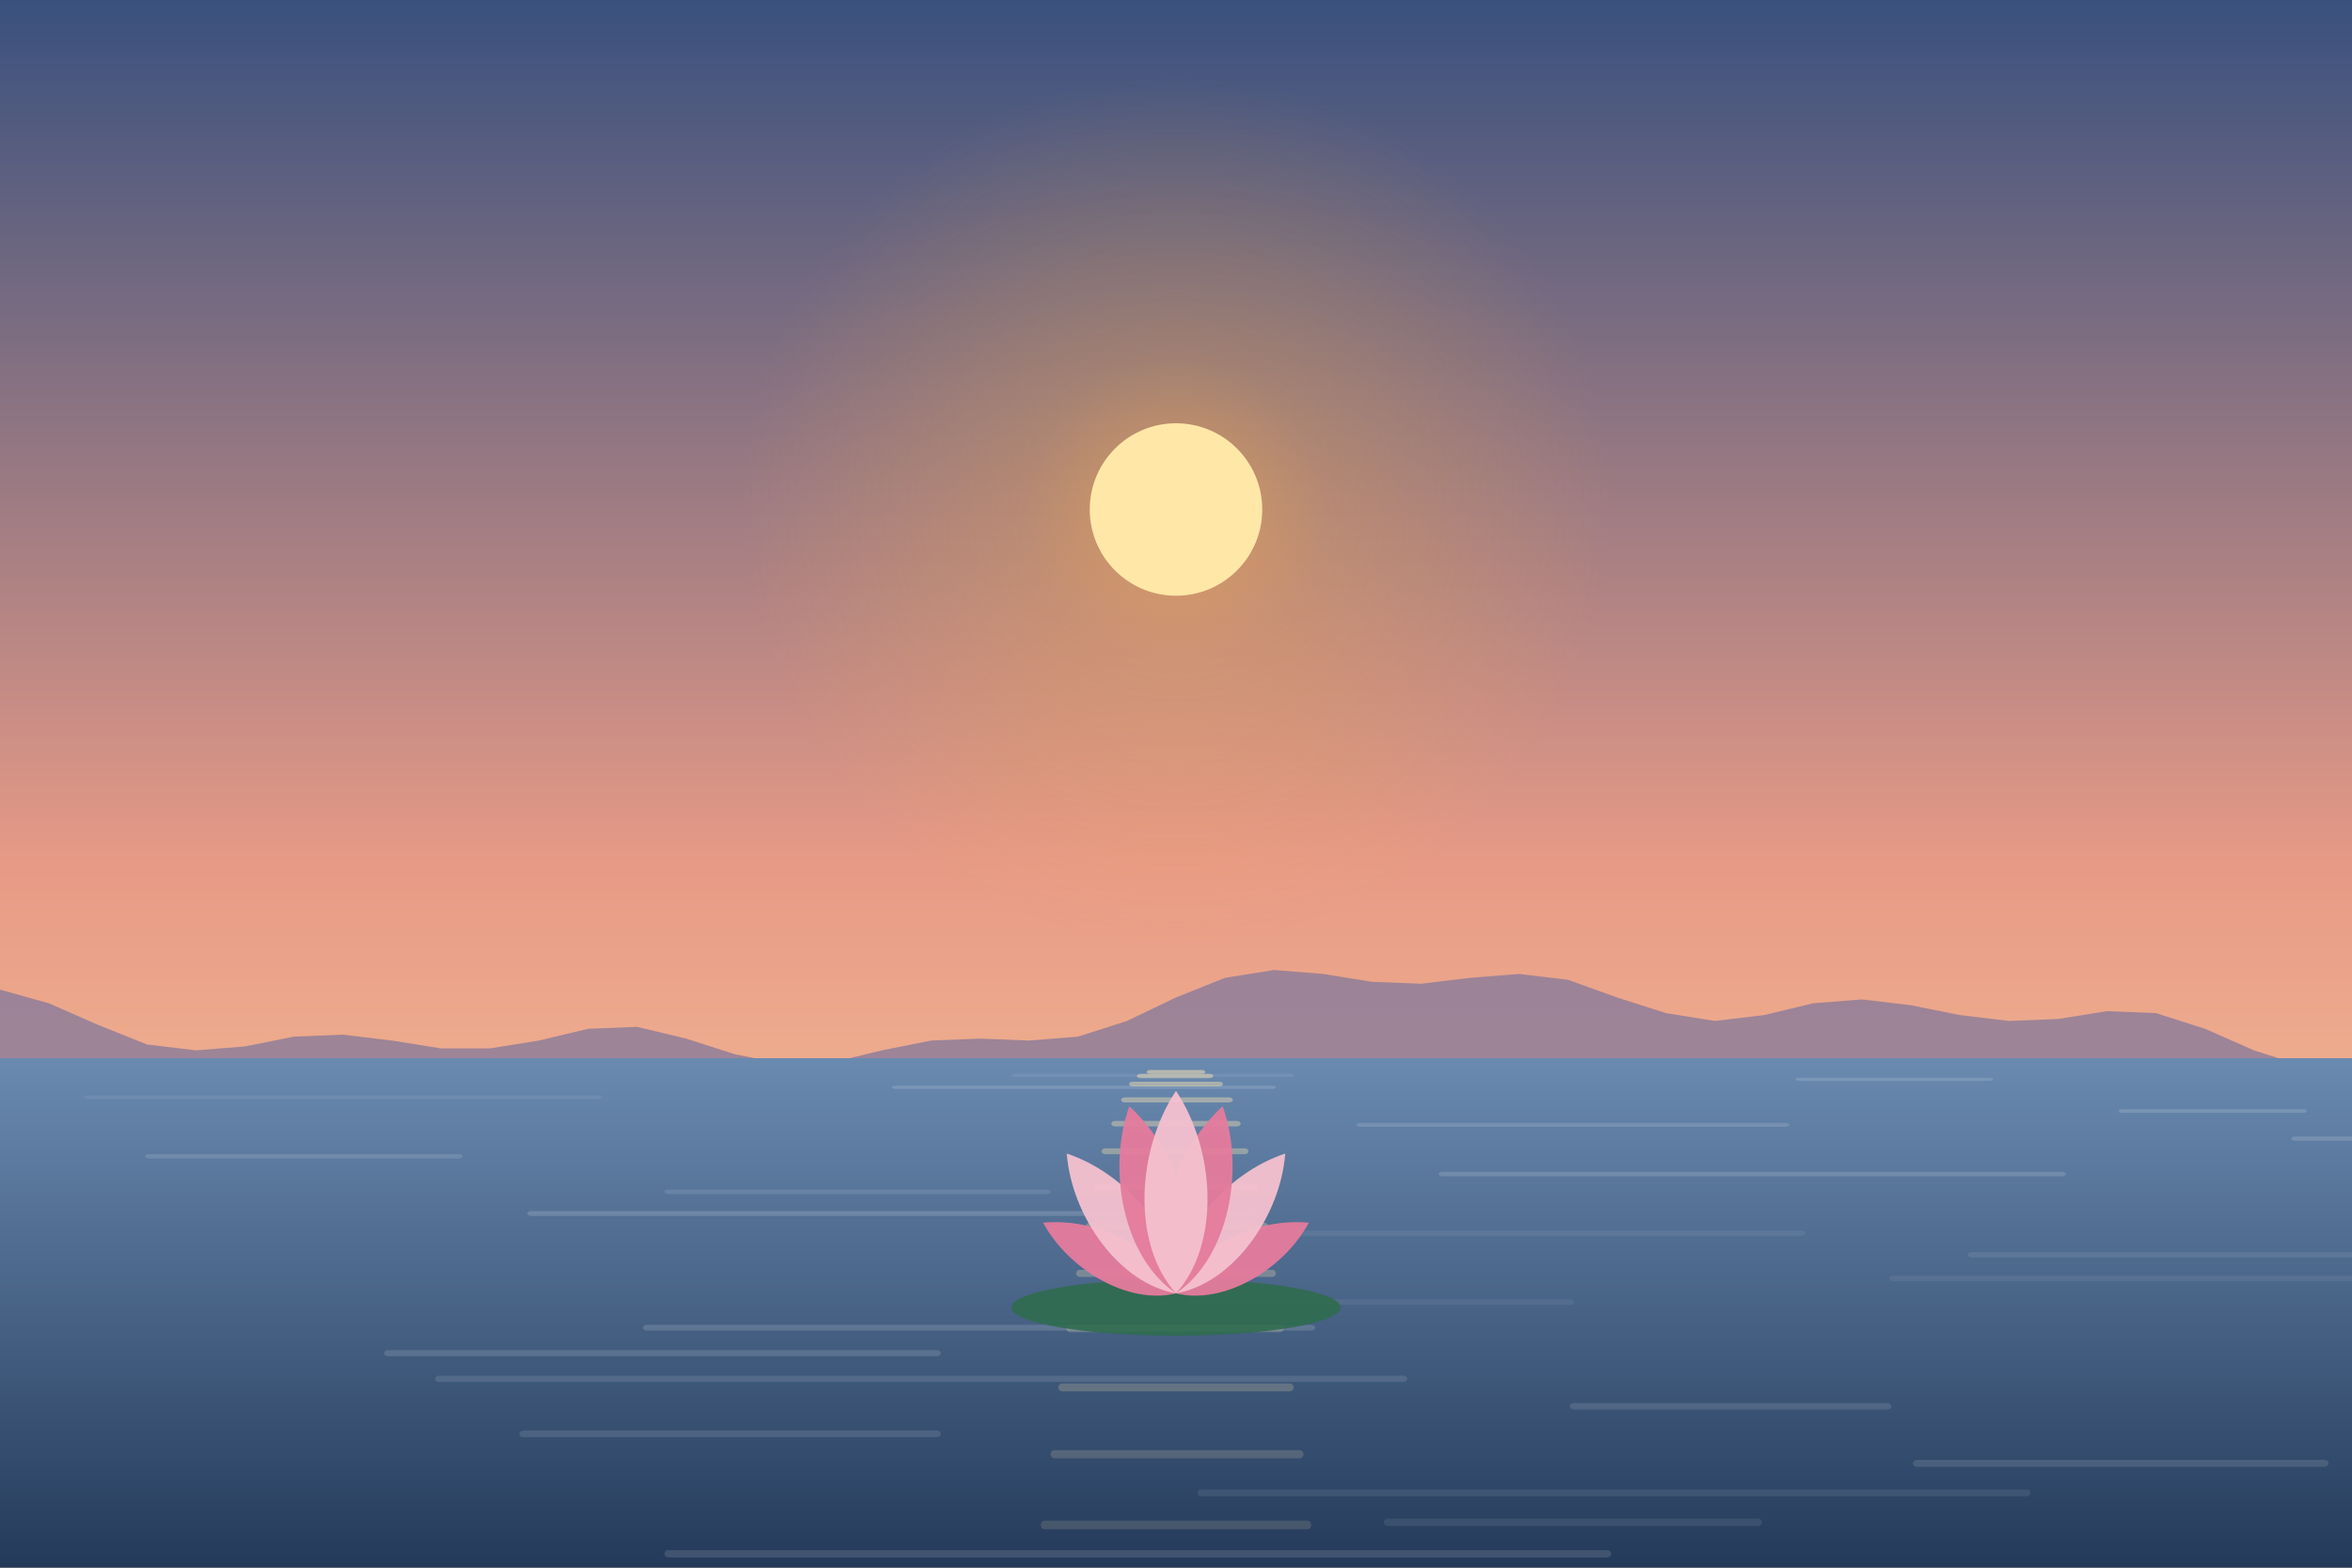
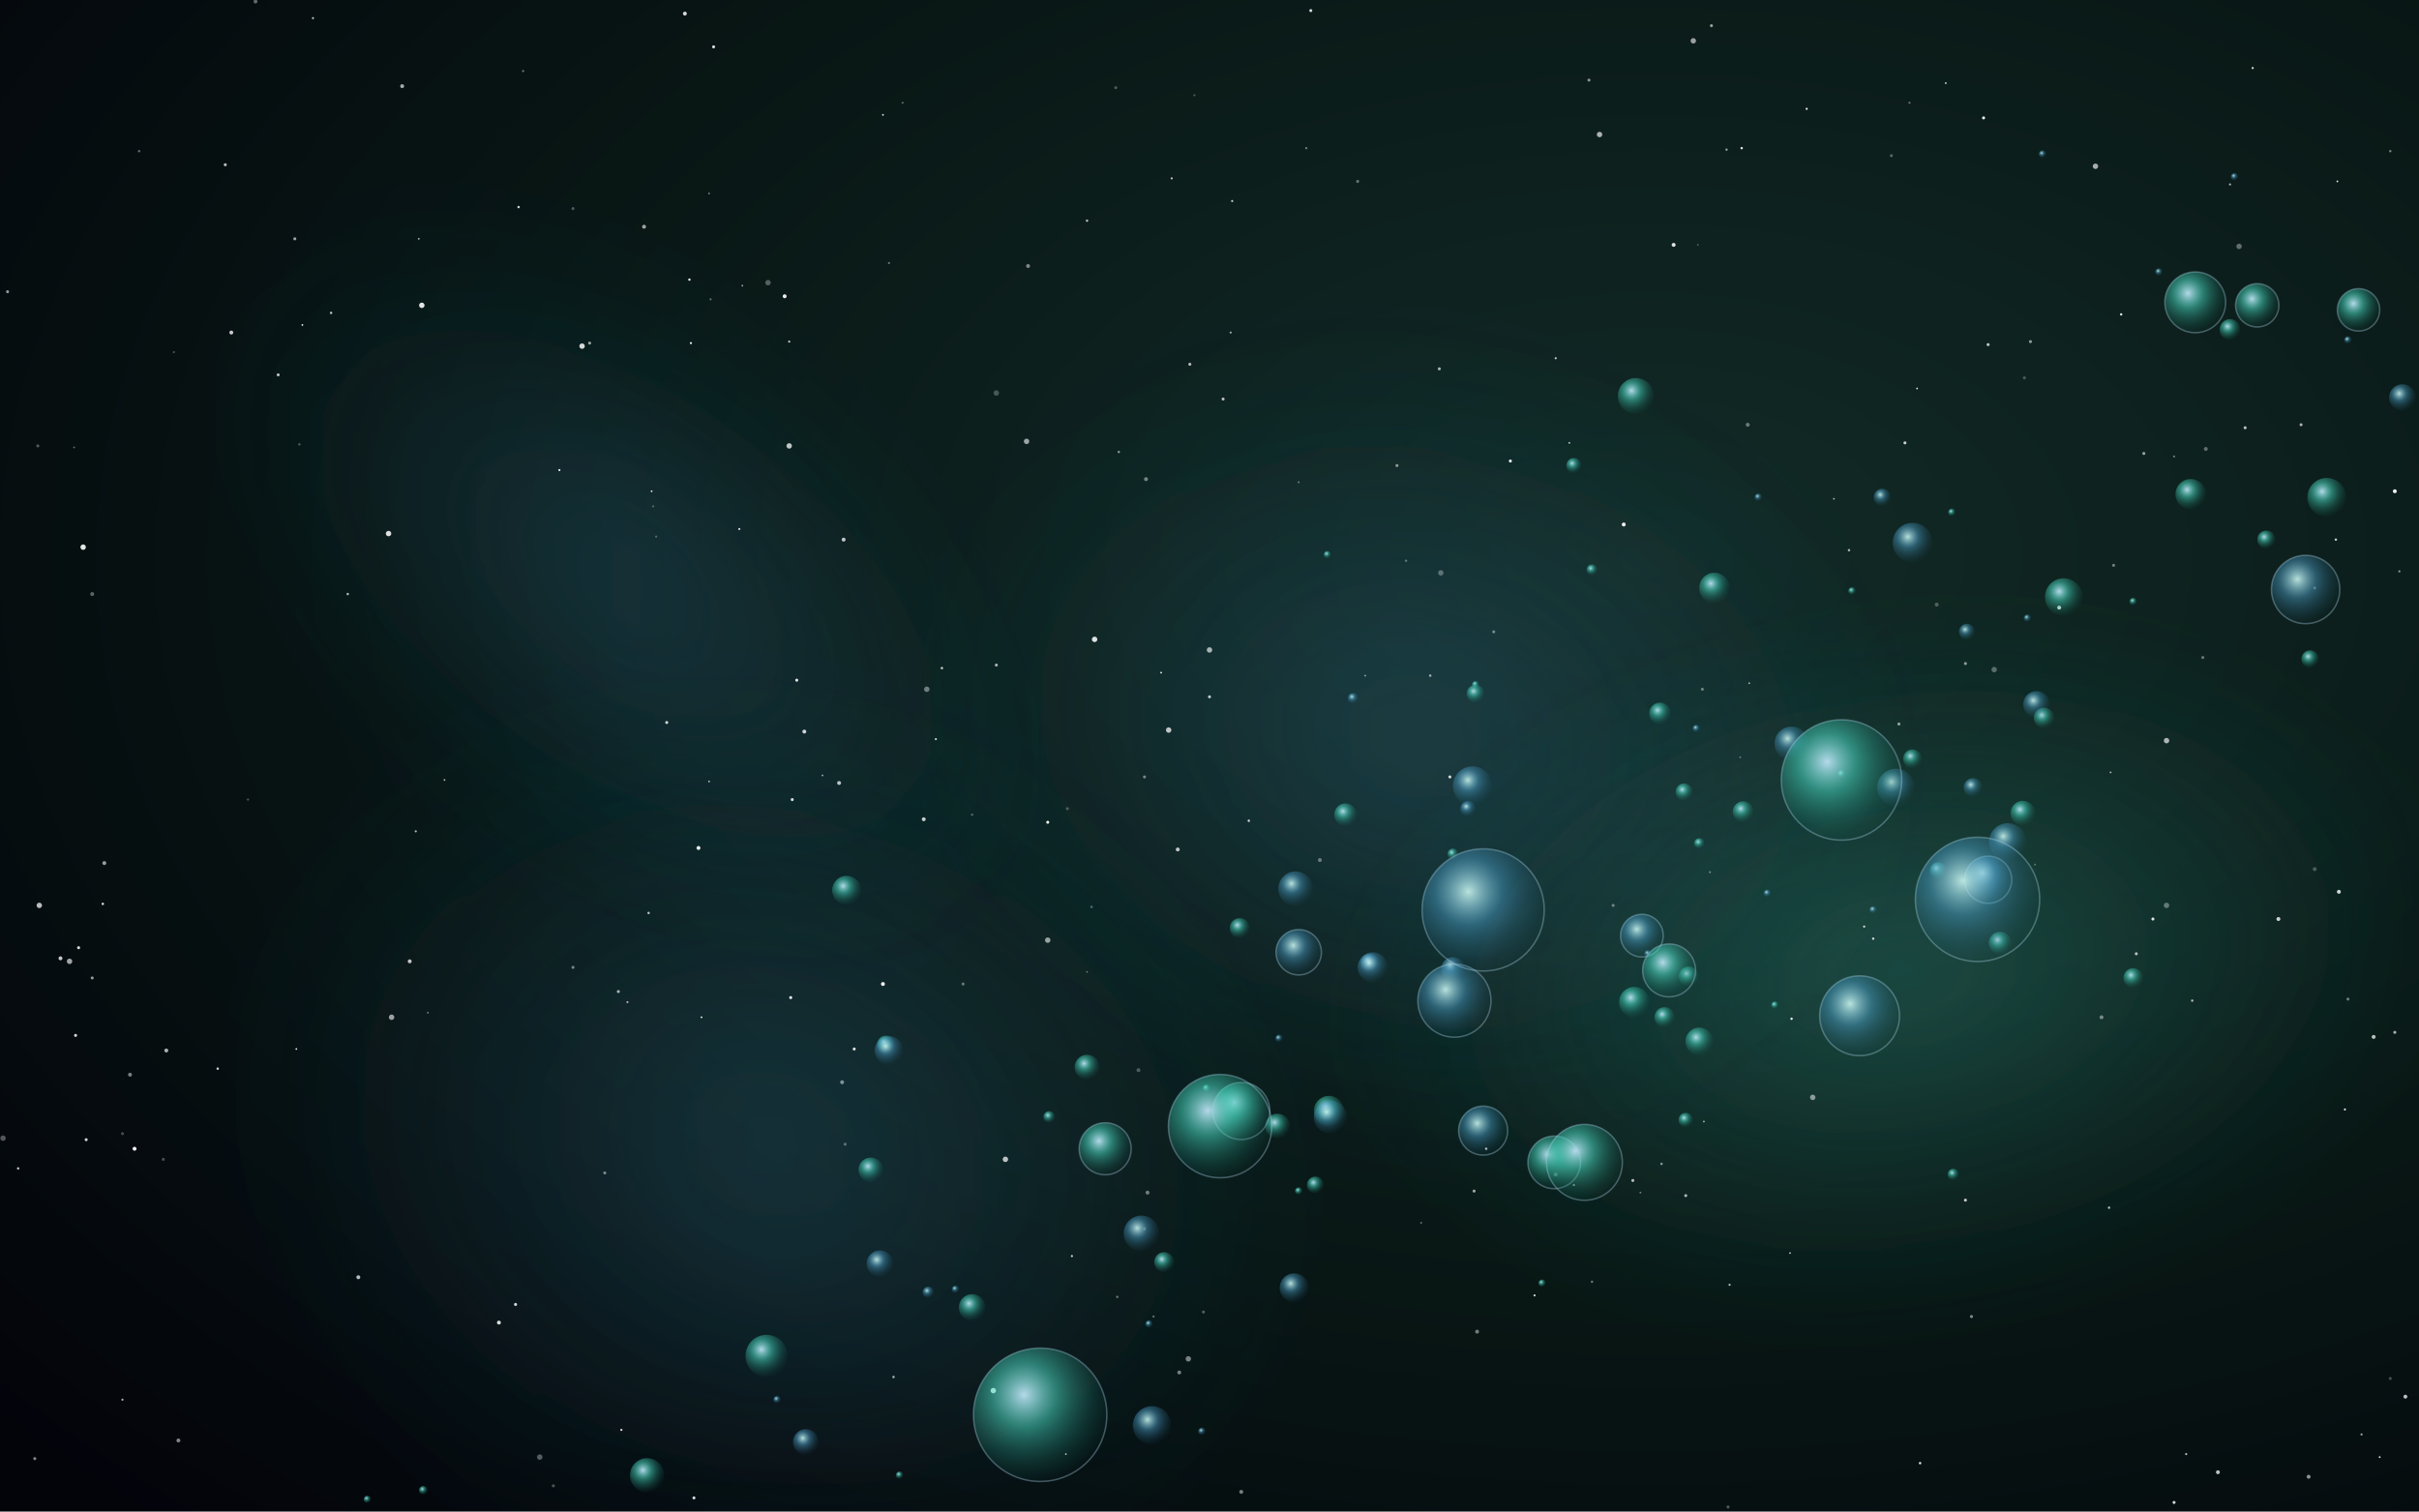
- <svg xmlns="http://www.w3.org/2000/svg" viewBox="0 0 1200 800" preserveAspectRatio="xMidYMid slice">
+ <svg xmlns="http://www.w3.org/2000/svg" viewBox="0 0 1600 1000" preserveAspectRatio="xMidYMid slice">
  <defs>
-     <linearGradient id="g1" x1="0" y1="0" x2="0" y2="1">
-       <stop offset="0" stop-color="#38507E" stop-opacity="1" />
-       <stop offset="0.55" stop-color="#E79A86" stop-opacity="1" />
-       <stop offset="1" stop-color="#FFD9A0" stop-opacity="1" />
-     </linearGradient>
-     <radialGradient id="g2" cx="0.5" cy="0.5" r="0.5">
-       <stop offset="0" stop-color="#FFB347" stop-opacity="0.55" />
-       <stop offset="0.35" stop-color="#FFB347" stop-opacity="0.248" />
-       <stop offset="1" stop-color="#FFB347" stop-opacity="0" />
+     <radialGradient id="bg" cx="0.68" cy="0.37" r=".9">
+       <stop offset="0" stop-color="#122b27" stop-opacity="1" />
+       <stop offset=".55" stop-color="#081614" stop-opacity="1" />
+       <stop offset="1" stop-color="#03030a" />
    </radialGradient>
-     <linearGradient id="g3" x1="0" y1="0" x2="0" y2="1">
-       <stop offset="0" stop-color="#6A8AB0" stop-opacity="1" />
-       <stop offset="1" stop-color="#243A5A" stop-opacity="1" />
-     </linearGradient>
+     <radialGradient id="n1">
+       <stop offset="0" stop-color="#39ac99" stop-opacity="0.35" />
+       <stop offset="1" stop-color="#267366" stop-opacity="0" />
+     </radialGradient>
+     <radialGradient id="n2">
+       <stop offset="0" stop-color="#4095bf" stop-opacity="0.25" />
+       <stop offset="1" stop-color="#265973" stop-opacity="0" />
+     </radialGradient>
+     <radialGradient id="u" cx=".38" cy=".35" r=".7">
+       <stop offset="0" stop-color="#bee2f4" stop-opacity="0.95" />
+       <stop offset=".35" stop-color="#47d1ba" stop-opacity="0.55" />
+       <stop offset=".8" stop-color="#1f7a6b" stop-opacity="0.18" />
+       <stop offset="1" stop-color="#196659" stop-opacity="0" />
+     </radialGradient>
+     <radialGradient id="u2" cx=".38" cy=".35" r=".7">
+       <stop offset="0" stop-color="#cbf6ef" stop-opacity="0.9" />
+       <stop offset=".4" stop-color="#4da1cb" stop-opacity="0.45" />
+       <stop offset="1" stop-color="#1d4b63" stop-opacity="0" />
+     </radialGradient>
+     <filter id="b" x="-50%" y="-50%" width="200%" height="200%">
+       <feGaussianBlur stdDeviation="40" />
+     </filter>
  </defs>
-   <rect width="1200" height="800" fill="url(#g1)" />
-   <circle cx="600" cy="260" r="220" fill="url(#g2)" />
-   <circle cx="600" cy="260" r="44" fill="#FFE7A8" />
-   <path d="M0,800 L0,505 L25,512 L50,523 L75,533 L100,536 L125,534 L150,529 L175,528 L200,531 L225,535 L250,535 L275,531 L300,525 L325,524 L350,530 L375,538 L400,543 L425,542 L450,536 L475,531 L500,530 L525,531 L550,529 L575,521 L600,509 L625,499 L650,495 L675,497 L700,501 L725,502 L750,499 L775,497 L800,500 L825,509 L850,517 L875,521 L900,518 L925,512 L950,510 L975,513 L1000,518 L1025,521 L1050,520 L1075,516 L1100,517 L1125,525 L1150,536 L1175,544 L1200,547 L1200,800Z" fill="#8A7A9A" opacity="0.8" />
-   <rect y="540" width="1200" height="260" fill="url(#g3)" />
-   <rect x="516" y="548" width="144" height="1.5" rx="2" fill="#FFFFFF" opacity="0.08" />
-   <rect x="916" y="550" width="101" height="1.6" rx="2" fill="#FFFFFF" opacity="0.13" />
-   <rect x="455" y="554" width="196" height="1.7" rx="2" fill="#FFFFFF" opacity="0.14" />
-   <rect x="43" y="559" width="264" height="1.8" rx="2" fill="#FFFFFF" opacity="0.07" />
-   <rect x="1081" y="566" width="96" height="1.9" rx="2" fill="#FFFFFF" opacity="0.15" />
-   <rect x="692" y="573" width="221" height="2.0" rx="2" fill="#FFFFFF" opacity="0.13" />
-   <rect x="1169" y="580" width="190" height="2.1" rx="2" fill="#FFFFFF" opacity="0.15" />
-   <rect x="74" y="589" width="162" height="2.2" rx="2" fill="#FFFFFF" opacity="0.12" />
-   <rect x="734" y="598" width="320" height="2.3" rx="2" fill="#FFFFFF" opacity="0.14" />
-   <rect x="339" y="607" width="197" height="2.4" rx="2" fill="#FFFFFF" opacity="0.10" />
-   <rect x="269" y="618" width="369" height="2.5" rx="2" fill="#FFFFFF" opacity="0.15" />
-   <rect x="645" y="628" width="276" height="2.6" rx="2" fill="#FFFFFF" opacity="0.06" />
-   <rect x="1004" y="639" width="286" height="2.7" rx="2" fill="#FFFFFF" opacity="0.08" />
-   <rect x="964" y="651" width="307" height="2.8" rx="2" fill="#FFFFFF" opacity="0.07" />
-   <rect x="605" y="663" width="198" height="2.9" rx="2" fill="#FFFFFF" opacity="0.06" />
-   <rect x="328" y="676" width="343" height="3.0" rx="2" fill="#FFFFFF" opacity="0.14" />
-   <rect x="196" y="689" width="284" height="3.1" rx="2" fill="#FFFFFF" opacity="0.13" />
-   <rect x="222" y="702" width="496" height="3.2" rx="2" fill="#FFFFFF" opacity="0.11" />
-   <rect x="801" y="716" width="164" height="3.3" rx="2" fill="#FFFFFF" opacity="0.11" />
-   <rect x="265" y="730" width="215" height="3.4" rx="2" fill="#FFFFFF" opacity="0.11" />
-   <rect x="976" y="745" width="212" height="3.5" rx="2" fill="#FFFFFF" opacity="0.12" />
-   <rect x="611" y="760" width="425" height="3.6" rx="2" fill="#FFFFFF" opacity="0.08" />
-   <rect x="706" y="775" width="193" height="3.7" rx="2" fill="#FFFFFF" opacity="0.08" />
-   <rect x="339" y="791" width="483" height="3.8" rx="2" fill="#FFFFFF" opacity="0.12" />
-   <rect x="585" y="546" width="30" height="2.0" rx="2" fill="#FFE7B0" opacity="0.50" />
-   <rect x="580" y="548" width="39" height="2.2" rx="2" fill="#FFE7B0" opacity="0.47" />
-   <rect x="576" y="552" width="48" height="2.4" rx="2" fill="#FFE7B0" opacity="0.44" />
-   <rect x="572" y="560" width="57" height="2.6" rx="2" fill="#FFE7B0" opacity="0.41" />
-   <rect x="567" y="572" width="66" height="2.8" rx="2" fill="#FFE7B0" opacity="0.38" />
-   <rect x="562" y="586" width="75" height="3.0" rx="2" fill="#FFE7B0" opacity="0.35" />
-   <rect x="558" y="604" width="84" height="3.2" rx="2" fill="#FFE7B0" opacity="0.32" />
-   <rect x="554" y="624" width="93" height="3.4" rx="2" fill="#FFE7B0" opacity="0.29" />
-   <rect x="549" y="648" width="102" height="3.6" rx="2" fill="#FFE7B0" opacity="0.26" />
-   <rect x="544" y="676" width="111" height="3.8" rx="2" fill="#FFE7B0" opacity="0.23" />
-   <rect x="540" y="706" width="120" height="4.0" rx="2" fill="#FFE7B0" opacity="0.20" />
-   <rect x="536" y="740" width="129" height="4.2" rx="2" fill="#FFE7B0" opacity="0.17" />
-   <rect x="531" y="776" width="138" height="4.4" rx="2" fill="#FFE7B0" opacity="0.14" />
-   <ellipse cx="600" cy="667.2" rx="84.0" ry="14.4" fill="#2F6B4F" opacity=".9" />
-   <path transform="translate(600,660) rotate(-62) scale(0.936)" d="M0,0 C-18,-20 -16,-58 0,-82 C16,-58 18,-20 0,0Z" fill="#E57B9C" opacity=".95" />
-   <path transform="translate(600,660) rotate(62) scale(0.936)" d="M0,0 C-18,-20 -16,-58 0,-82 C16,-58 18,-20 0,0Z" fill="#E57B9C" opacity=".95" />
-   <path transform="translate(600,660) rotate(-38) scale(1.104)" d="M0,0 C-18,-20 -16,-58 0,-82 C16,-58 18,-20 0,0Z" fill="#F4C0CF" opacity=".95" />
-   <path transform="translate(600,660) rotate(38) scale(1.104)" d="M0,0 C-18,-20 -16,-58 0,-82 C16,-58 18,-20 0,0Z" fill="#F4C0CF" opacity=".95" />
-   <path transform="translate(600,660) rotate(-14) scale(1.2)" d="M0,0 C-18,-20 -16,-58 0,-82 C16,-58 18,-20 0,0Z" fill="#E57B9C" opacity=".95" />
-   <path transform="translate(600,660) rotate(14) scale(1.2)" d="M0,0 C-18,-20 -16,-58 0,-82 C16,-58 18,-20 0,0Z" fill="#E57B9C" opacity=".95" />
-   <path transform="translate(600,660) rotate(0) scale(1.26)" d="M0,0 C-18,-20 -16,-58 0,-82 C16,-58 18,-20 0,0Z" fill="#F4C0CF" opacity=".95" />
+   <rect width="1600" height="1000" fill="url(#bg)" />
+   <ellipse cx="1018" cy="282" rx="351" ry="266" transform="rotate(12)" fill="url(#n2)" filter="url(#b)" />
+   <ellipse cx="709" cy="575" rx="386" ry="307" transform="rotate(17)" fill="url(#n2)" filter="url(#b)" />
+   <ellipse cx="558" cy="98" rx="332" ry="177" transform="rotate(33)" fill="url(#n2)" filter="url(#b)" />
+   <ellipse cx="1126" cy="851" rx="371" ry="236" transform="rotate(-10)" fill="url(#n1)" filter="url(#b)" />
+   <ellipse cx="893" cy="903" rx="302" ry="211" transform="rotate(32)" fill="url(#n1)" filter="url(#b)" />
+   <g>
+     <circle cx="1270" cy="968" r="0.8" fill="#fff" opacity="0.89" />
+     <circle cx="1581" cy="912" r="1" fill="#fff" opacity="0.26" />
+     <circle cx="1531" cy="575" r="1.3" fill="#fff" opacity="0.26" />
+     <circle cx="544" cy="513" r="0.6" fill="#fff" opacity="0.64" />
+     <circle cx="759" cy="789" r="1.3" fill="#fff" opacity="0.42" />
+     <circle cx="1450" cy="662" r="0.8" fill="#fff" opacity="0.67" />
+     <circle cx="1446" cy="962" r="0.7" fill="#fff" opacity="0.74" />
+     <circle cx="977" cy="881" r="1.3" fill="#fff" opacity="0.43" />
+     <circle cx="198" cy="294" r="0.8" fill="#fff" opacity="0.29" />
+     <circle cx="1570" cy="686" r="1.3" fill="#fff" opacity="0.73" />
+     <circle cx="257" cy="353" r="1.8" fill="#fff" opacity="0.86" />
+     <circle cx="705" cy="962" r="0.6" fill="#fff" opacity="0.82" />
+     <circle cx="1475" cy="122" r="0.7" fill="#fff" opacity="0.67" />
+     <circle cx="346" cy="47" r="0.7" fill="#fff" opacity="0.43" />
+     <circle cx="81" cy="750" r="1" fill="#fff" opacity="0.26" />
+     <circle cx="1260" cy="293" r="1" fill="#fff" opacity="0.78" />
+     <circle cx="1581" cy="100" r="0.8" fill="#fff" opacity="0.45" />
+     <circle cx="1051" cy="53" r="1" fill="#fff" opacity="0.52" />
+     <circle cx="522" cy="295" r="1.8" fill="#fff" opacity="0.74" />
+     <circle cx="2" cy="753" r="1.8" fill="#fff" opacity="0.32" />
+     <circle cx="1131" cy="577" r="0.7" fill="#fff" opacity="0.36" />
+     <circle cx="898" cy="120" r="1" fill="#fff" opacity="0.38" />
+     <circle cx="1251" cy="103" r="1" fill="#fff" opacity="0.32" />
+     <circle cx="1115" cy="791" r="1" fill="#fff" opacity="0.66" />
+     <circle cx="1438" cy="994" r="1" fill="#fff" opacity="0.83" />
+     <circle cx="1562" cy="949" r="0.7" fill="#fff" opacity="0.64" />
+     <circle cx="1287" cy="55" r="0.6" fill="#fff" opacity="0.84" />
+     <circle cx="81" cy="926" r="0.7" fill="#fff" opacity="0.69" />
+     <circle cx="431" cy="325" r="0.6" fill="#fff" opacity="0.88" />
+     <circle cx="341" cy="863" r="1" fill="#fff" opacity="0.85" />
+     <circle cx="519" cy="196" r="1.3" fill="#fff" opacity="0.92" />
+     <circle cx="1085" cy="789" r="0.6" fill="#fff" opacity="0.44" />
+     <circle cx="1457" cy="435" r="1" fill="#fff" opacity="0.39" />
+     <circle cx="1546" cy="120" r="0.6" fill="#fff" opacity="0.93" />
+     <circle cx="470" cy="198" r="0.7" fill="#fff" opacity="0.37" />
+     <circle cx="1195" cy="72" r="0.7" fill="#fff" opacity="0.92" />
+     <circle cx="724" cy="423" r="1.8" fill="#fff" opacity="0.87" />
+     <circle cx="1223" cy="364" r="0.8" fill="#fff" opacity="0.67" />
+     <circle cx="266" cy="57" r="1.3" fill="#fff" opacity="0.64" />
+     <circle cx="665" cy="767" r="1.8" fill="#fff" opacity="0.72" />
+     <circle cx="1312" cy="78" r="1" fill="#fff" opacity="0.94" />
+     <circle cx="946" cy="447" r="0.8" fill="#fff" opacity="0.62" />
+     <circle cx="1304" cy="871" r="1" fill="#fff" opacity="0.51" />
+     <circle cx="1362" cy="402" r="1.3" fill="#fff" opacity="0.89" />
+     <circle cx="597" cy="68" r="0.7" fill="#fff" opacity="0.33" />
+     <circle cx="826" cy="543" r="0.8" fill="#fff" opacity="0.79" />
+     <circle cx="390" cy="227" r="1" fill="#fff" opacity="0.59" />
+     <circle cx="821" cy="987" r="1.3" fill="#fff" opacity="0.46" />
+     <circle cx="779" cy="562" r="1.3" fill="#fff" opacity="0.74" />
+     <circle cx="1107" cy="162" r="1.3" fill="#fff" opacity="0.87" />
+     <circle cx="1467" cy="974" r="1.3" fill="#fff" opacity="0.74" />
+     <circle cx="952" cy="244" r="1" fill="#fff" opacity="0.66" />
+     <circle cx="1281" cy="400" r="1.3" fill="#fff" opacity="0.27" />
+     <circle cx="26" cy="599" r="1.8" fill="#fff" opacity="0.72" />
+     <circle cx="415" cy="663" r="0.7" fill="#fff" opacity="0.63" />
+     <circle cx="815" cy="133" r="0.7" fill="#fff" opacity="0.78" />
+     <circle cx="867" cy="7" r="1" fill="#fff" opacity="0.83" />
+     <circle cx="1433" cy="490" r="1.8" fill="#fff" opacity="0.66" />
+     <circle cx="680" cy="176" r="1.3" fill="#fff" opacity="0.47" />
+     <circle cx="1507" cy="608" r="1.3" fill="#fff" opacity="0.80" />
+     <circle cx="1029" cy="237" r="0.7" fill="#fff" opacity="0.77" />
+     <circle cx="366" cy="983" r="1" fill="#fff" opacity="0.30" />
+     <circle cx="277" cy="158" r="0.6" fill="#fff" opacity="0.68" />
+     <circle cx="279" cy="202" r="1.8" fill="#fff" opacity="0.89" />
+     <circle cx="924" cy="308" r="1" fill="#fff" opacity="0.52" />
+     <circle cx="1481" cy="163" r="1.8" fill="#fff" opacity="0.36" />
+     <circle cx="1553" cy="661" r="1" fill="#fff" opacity="0.41" />
+     <circle cx="1041" cy="784" r="0.7" fill="#fff" opacity="0.54" />
+     <circle cx="559" cy="757" r="1" fill="#fff" opacity="0.32" />
+     <circle cx="800" cy="430" r="1.8" fill="#fff" opacity="0.64" />
+     <circle cx="758" cy="317" r="1.3" fill="#fff" opacity="0.44" />
+     <circle cx="584" cy="76" r="0.6" fill="#fff" opacity="0.89" />
+     <circle cx="523" cy="660" r="1" fill="#fff" opacity="0.93" />
+     <circle cx="283" cy="670" r="0.6" fill="#fff" opacity="0.46" />
+     <circle cx="809" cy="264" r="1" fill="#fff" opacity="0.71" />
+     <circle cx="200" cy="215" r="0.6" fill="#fff" opacity="0.91" />
+     <circle cx="709" cy="831" r="0.7" fill="#fff" opacity="0.81" />
+     <circle cx="999" cy="305" r="1" fill="#fff" opacity="0.93" />
+     <circle cx="489" cy="350" r="0.7" fill="#fff" opacity="0.82" />
+     <circle cx="46" cy="636" r="1.8" fill="#fff" opacity="0.63" />
+     <circle cx="343" cy="137" r="0.8" fill="#fff" opacity="0.82" />
+     <circle cx="773" cy="483" r="1.8" fill="#fff" opacity="0.73" />
+     <circle cx="1132" cy="17" r="1" fill="#fff" opacity="0.58" />
+     <circle cx="1396" cy="511" r="0.6" fill="#fff" opacity="0.68" />
+     <circle cx="930" cy="371" r="0.8" fill="#fff" opacity="0.33" />
+     <circle cx="524" cy="529" r="1" fill="#fff" opacity="0.85" />
+     <circle cx="110" cy="695" r="1.3" fill="#fff" opacity="0.67" />
+     <circle cx="379" cy="640" r="1" fill="#fff" opacity="0.45" />
+     <circle cx="1058" cy="89" r="1.8" fill="#fff" opacity="0.66" />
+     <circle cx="588" cy="174" r="0.7" fill="#fff" opacity="0.40" />
+     <circle cx="740" cy="299" r="0.8" fill="#fff" opacity="0.52" />
+     <circle cx="613" cy="456" r="1.8" fill="#fff" opacity="0.41" />
+     <circle cx="92" cy="100" r="0.8" fill="#fff" opacity="0.38" />
+     <circle cx="1403" cy="208" r="0.8" fill="#fff" opacity="0.86" />
+     <circle cx="611" cy="542" r="1.3" fill="#fff" opacity="0.77" />
+     <circle cx="219" cy="207" r="0.8" fill="#fff" opacity="0.75" />
+     <circle cx="330" cy="875" r="1.3" fill="#fff" opacity="0.85" />
+     <circle cx="275" cy="550" r="0.7" fill="#fff" opacity="0.69" />
+     <circle cx="1424" cy="608" r="1" fill="#fff" opacity="0.88" />
+     <circle cx="1346" cy="572" r="0.6" fill="#fff" opacity="0.34" />
+     <circle cx="1490" cy="45" r="0.7" fill="#fff" opacity="0.86" />
+     <circle cx="1185" cy="674" r="0.8" fill="#fff" opacity="0.88" />
+     <circle cx="52" cy="627" r="1" fill="#fff" opacity="0.85" />
+     <circle cx="555" cy="518" r="1.3" fill="#fff" opacity="0.73" />
+     <circle cx="411" cy="946" r="0.7" fill="#fff" opacity="0.89" />
+     <circle cx="787" cy="241" r="1" fill="#fff" opacity="0.70" />
+     <circle cx="469" cy="517" r="0.6" fill="#fff" opacity="0.71" />
+     <circle cx="775" cy="118" r="0.7" fill="#fff" opacity="0.75" />
+     <circle cx="903" cy="447" r="0.6" fill="#fff" opacity="0.56" />
+     <circle cx="432" cy="335" r="0.7" fill="#fff" opacity="0.29" />
+     <circle cx="1574" cy="964" r="0.6" fill="#fff" opacity="0.93" />
+     <circle cx="657" cy="920" r="1.8" fill="#fff" opacity="0.95" />
+     <circle cx="1263" cy="68" r="0.7" fill="#fff" opacity="0.38" />
+     <circle cx="1343" cy="226" r="1" fill="#fff" opacity="0.56" />
+     <circle cx="643" cy="539" r="0.8" fill="#fff" opacity="0.29" />
+     <circle cx="61" cy="393" r="1.3" fill="#fff" opacity="0.35" />
+     <circle cx="57" cy="754" r="1" fill="#fff" opacity="0.82" />
+     <circle cx="1522" cy="281" r="1" fill="#fff" opacity="0.65" />
+     <circle cx="790" cy="63" r="0.7" fill="#fff" opacity="0.27" />
+     <circle cx="659" cy="260" r="1.8" fill="#fff" opacity="0.25" />
+     <circle cx="1184" cy="829" r="0.6" fill="#fff" opacity="0.72" />
+     <circle cx="1199" cy="726" r="1.8" fill="#fff" opacity="0.51" />
+     <circle cx="719" cy="146" r="0.8" fill="#fff" opacity="0.70" />
+     <circle cx="1126" cy="456" r="1" fill="#fff" opacity="0.39" />
+     <circle cx="153" cy="220" r="1.3" fill="#fff" opacity="0.77" />
+     <circle cx="940" cy="809" r="0.6" fill="#fff" opacity="0.44" />
+     <circle cx="1390" cy="673" r="1.3" fill="#fff" opacity="0.42" />
+     <circle cx="1386" cy="110" r="1.8" fill="#fff" opacity="0.64" />
+     <circle cx="722" cy="600" r="0.8" fill="#fff" opacity="0.33" />
+     <circle cx="294" cy="516" r="0.6" fill="#fff" opacity="0.71" />
+     <circle cx="1319" cy="443" r="1.8" fill="#fff" opacity="0.32" />
+     <circle cx="379" cy="138" r="1" fill="#fff" opacity="0.29" />
+     <circle cx="357" cy="964" r="1.8" fill="#fff" opacity="0.33" />
+     <circle cx="115" cy="233" r="0.7" fill="#fff" opacity="0.27" />
+     <circle cx="1127" cy="742" r="0.6" fill="#fff" opacity="0.65" />
+     <circle cx="1256" cy="479" r="1" fill="#fff" opacity="0.56" />
+     <circle cx="5" cy="193" r="1" fill="#fff" opacity="0.58" />
+     <circle cx="1339" cy="250" r="1" fill="#fff" opacity="0.26" />
+     <circle cx="1398" cy="374" r="1" fill="#fff" opacity="0.42" />
+     <circle cx="207" cy="12" r="0.7" fill="#fff" opacity="0.75" />
+     <circle cx="149" cy="109" r="1" fill="#fff" opacity="0.73" />
+     <circle cx="814" cy="220" r="0.7" fill="#fff" opacity="0.60" />
+     <circle cx="55" cy="362" r="1.8" fill="#fff" opacity="0.89" />
+     <circle cx="457" cy="227" r="0.7" fill="#fff" opacity="0.94" />
+     <circle cx="196" cy="694" r="0.6" fill="#fff" opacity="0.92" />
+     <circle cx="118" cy="953" r="1.3" fill="#fff" opacity="0.50" />
+     <circle cx="1418" cy="300" r="1" fill="#fff" opacity="0.59" />
+     <circle cx="1587" cy="378" r="0.7" fill="#fff" opacity="0.56" />
+     <circle cx="1485" cy="283" r="1" fill="#fff" opacity="0.72" />
+     <circle cx="1315" cy="228" r="1" fill="#fff" opacity="0.74" />
+     <circle cx="959" cy="514" r="1" fill="#fff" opacity="0.82" />
+     <circle cx="370" cy="311" r="0.7" fill="#fff" opacity="0.92" />
+     <circle cx="1213" cy="330" r="0.6" fill="#fff" opacity="0.64" />
+     <circle cx="786" cy="899" r="1.8" fill="#fff" opacity="0.46" />
+     <circle cx="1038" cy="293" r="0.6" fill="#fff" opacity="0.75" />
+     <circle cx="434" cy="355" r="0.7" fill="#fff" opacity="0.29" />
+     <circle cx="983" cy="760" r="0.8" fill="#fff" opacity="0.79" />
+     <circle cx="859" cy="319" r="0.6" fill="#fff" opacity="0.45" />
+     <circle cx="591" cy="911" r="0.8" fill="#fff" opacity="0.67" />
+     <circle cx="1438" cy="302" r="0.7" fill="#fff" opacity="0.41" />
+     <circle cx="1547" cy="590" r="1.3" fill="#fff" opacity="0.82" />
+     <circle cx="426" cy="150" r="1.3" fill="#fff" opacity="0.61" />
+     <circle cx="532" cy="484" r="1.3" fill="#fff" opacity="0.80" />
+     <circle cx="1239" cy="621" r="0.8" fill="#fff" opacity="0.80" />
+     <circle cx="195" cy="158" r="1" fill="#fff" opacity="0.62" />
+     <circle cx="86" cy="711" r="1.3" fill="#fff" opacity="0.47" />
+     <circle cx="462" cy="561" r="1.3" fill="#fff" opacity="0.91" />
+     <circle cx="1123" cy="162" r="0.6" fill="#fff" opacity="0.29" />
+     <circle cx="864" cy="98" r="0.7" fill="#fff" opacity="0.45" />
+     <circle cx="1152" cy="98" r="0.8" fill="#fff" opacity="0.89" />
+     <circle cx="522" cy="226" r="0.7" fill="#fff" opacity="0.80" />
+     <circle cx="459" cy="991" r="1" fill="#fff" opacity="0.85" />
+     <circle cx="757" cy="514" r="1" fill="#fff" opacity="0.44" />
+     <circle cx="780" cy="908" r="1.3" fill="#fff" opacity="0.45" />
+     <circle cx="1156" cy="281" r="1.3" fill="#fff" opacity="0.39" />
+     <circle cx="1268" cy="257" r="0.6" fill="#fff" opacity="0.85" />
+     <circle cx="472" cy="31" r="1" fill="#fff" opacity="0.85" />
+     <circle cx="679" cy="292" r="1.8" fill="#fff" opacity="0.59" />
+     <circle cx="768" cy="445" r="0.6" fill="#fff" opacity="0.92" />
+     <circle cx="61" cy="647" r="1" fill="#fff" opacity="0.58" />
+     <circle cx="23" cy="965" r="1" fill="#fff" opacity="0.52" />
+     <circle cx="1099" cy="770" r="0.8" fill="#fff" opacity="0.54" />
+     <circle cx="259" cy="673" r="1.8" fill="#fff" opacity="0.59" />
+     <circle cx="1151" cy="501" r="0.6" fill="#fff" opacity="0.39" />
+     <circle cx="144" cy="707" r="0.8" fill="#fff" opacity="0.84" />
+     <circle cx="1527" cy="977" r="1.3" fill="#fff" opacity="0.55" />
+     <circle cx="988" cy="418" r="1" fill="#fff" opacity="0.41" />
+     <circle cx="1157" cy="452" r="0.6" fill="#fff" opacity="0.65" />
+     <circle cx="1080" cy="781" r="1" fill="#fff" opacity="0.70" />
+     <circle cx="1584" cy="325" r="1.3" fill="#fff" opacity="0.93" />
+     <circle cx="619" cy="489" r="0.7" fill="#fff" opacity="0.80" />
+     <circle cx="271" cy="636" r="1.3" fill="#fff" opacity="0.75" />
+     <circle cx="1015" cy="857" r="0.7" fill="#fff" opacity="0.83" />
+     <circle cx="50" cy="685" r="1" fill="#fff" opacity="0.83" />
+     <circle cx="706" cy="535" r="1" fill="#fff" opacity="0.26" />
+     <circle cx="557" cy="716" r="1.3" fill="#fff" opacity="0.48" />
+     <circle cx="89" cy="760" r="1.3" fill="#fff" opacity="0.94" />
+     <circle cx="975" cy="788" r="1" fill="#fff" opacity="0.62" />
+     <circle cx="1433" cy="599" r="1.8" fill="#fff" opacity="0.35" />
+     <circle cx="1395" cy="799" r="0.8" fill="#fff" opacity="0.70" />
+     <circle cx="464" cy="673" r="0.6" fill="#fff" opacity="0.94" />
+     <circle cx="453" cy="9" r="1.3" fill="#fff" opacity="0.83" />
+     <circle cx="1233" cy="613" r="0.7" fill="#fff" opacity="0.85" />
+     <circle cx="25" cy="295" r="1" fill="#fff" opacity="0.32" />
+     <circle cx="659" cy="440" r="1" fill="#fff" opacity="0.65" />
+     <circle cx="693" cy="544" r="1" fill="#fff" opacity="0.94" />
+     <circle cx="237" cy="845" r="1.3" fill="#fff" opacity="0.72" />
+     <circle cx="1300" cy="794" r="1" fill="#fff" opacity="0.76" />
+     <circle cx="1067" cy="599" r="1" fill="#fff" opacity="0.39" />
+     <circle cx="1300" cy="439" r="1" fill="#fff" opacity="0.54" />
+     <circle cx="12" cy="773" r="0.8" fill="#fff" opacity="0.75" />
+     <circle cx="558" cy="357" r="1.3" fill="#fff" opacity="0.74" />
+     <circle cx="456" cy="185" r="0.8" fill="#fff" opacity="0.89" />
+     <circle cx="738" cy="58" r="1" fill="#fff" opacity="0.28" />
+     <circle cx="800" cy="461" r="1" fill="#fff" opacity="0.75" />
+     <circle cx="1144" cy="850" r="0.7" fill="#fff" opacity="0.72" />
+     <circle cx="1074" cy="347" r="1.3" fill="#fff" opacity="0.94" />
+     <circle cx="693" cy="622" r="1.8" fill="#fff" opacity="0.58" />
+     <circle cx="429" cy="604" r="0.8" fill="#fff" opacity="0.73" />
+     <circle cx="385" cy="229" r="1.8" fill="#fff" opacity="0.83" />
+     <circle cx="623" cy="442" r="0.8" fill="#fff" opacity="0.80" />
+     <circle cx="1551" cy="734" r="0.7" fill="#fff" opacity="0.87" />
+     <circle cx="753" cy="708" r="1.3" fill="#fff" opacity="0.27" />
+     <circle cx="1531" cy="389" r="1" fill="#fff" opacity="0.32" />
+     <circle cx="527" cy="450" r="1" fill="#fff" opacity="0.89" />
+     <circle cx="584" cy="651" r="1.3" fill="#fff" opacity="0.94" />
+     <circle cx="469" cy="128" r="0.6" fill="#fff" opacity="0.47" />
+     <circle cx="1459" cy="297" r="1.3" fill="#fff" opacity="0.35" />
+     <circle cx="49" cy="296" r="0.6" fill="#fff" opacity="0.40" />
+     <circle cx="1545" cy="357" r="0.8" fill="#fff" opacity="0.77" />
+     <circle cx="1584" cy="683" r="1" fill="#fff" opacity="0.65" />
+     <circle cx="1413" cy="631" r="1" fill="#fff" opacity="0.70" />
+     <circle cx="169" cy="1" r="1.3" fill="#fff" opacity="0.37" />
+     <circle cx="1120" cy="27" r="1.8" fill="#fff" opacity="0.58" />
+     <circle cx="409" cy="656" r="1" fill="#fff" opacity="0.65" />
+     <circle cx="796" cy="868" r="1" fill="#fff" opacity="0.30" />
+     <circle cx="164" cy="529" r="0.7" fill="#fff" opacity="0.30" />
+     <circle cx="108" cy="767" r="1" fill="#fff" opacity="0.28" />
+     <circle cx="1143" cy="997" r="1" fill="#fff" opacity="0.31" />
+     <circle cx="873" cy="569" r="1.3" fill="#fff" opacity="0.37" />
+     <circle cx="719" cy="643" r="0.6" fill="#fff" opacity="0.38" />
+     <circle cx="739" cy="858" r="0.8" fill="#fff" opacity="0.40" />
+     <circle cx="1029" cy="777" r="1.3" fill="#fff" opacity="0.36" />
+     <circle cx="1591" cy="924" r="1.3" fill="#fff" opacity="0.73" />
+     <circle cx="400" cy="776" r="1" fill="#fff" opacity="0.46" />
+     <circle cx="184" cy="248" r="1" fill="#fff" opacity="0.73" />
+     <circle cx="1053" cy="848" r="0.8" fill="#fff" opacity="0.40" />
+     <circle cx="757" cy="813" r="1" fill="#fff" opacity="0.28" />
+     <circle cx="40" cy="634" r="1.3" fill="#fff" opacity="0.78" />
+     <circle cx="953" cy="379" r="1.8" fill="#fff" opacity="0.31" />
+     <circle cx="230" cy="393" r="0.8" fill="#fff" opacity="0.70" />
+     <circle cx="637" cy="651" r="1" fill="#fff" opacity="0.38" />
+     <circle cx="1142" cy="99" r="0.8" fill="#fff" opacity="0.55" />
+     <circle cx="508" cy="187" r="1.8" fill="#fff" opacity="0.31" />
+     <circle cx="491" cy="189" r="0.6" fill="#fff" opacity="0.62" />
+     <circle cx="69" cy="571" r="1.3" fill="#fff" opacity="0.59" />
+     <circle cx="763" cy="871" r="0.7" fill="#fff" opacity="0.40" />
+     <circle cx="68" cy="598" r="0.8" fill="#fff" opacity="0.87" />
+     <circle cx="441" cy="478" r="1" fill="#fff" opacity="0.81" />
+     <circle cx="565" cy="694" r="1" fill="#fff" opacity="0.86" />
+   </g>
+   <circle cx="243" cy="992" r="2.5" fill="url(#u)" />
+   <circle cx="413" cy="1079" r="2.5" fill="url(#u)" />
+   <circle cx="471" cy="1044" r="2.5" fill="url(#u)" />
+   <circle cx="514" cy="926" r="2.5" fill="url(#u2)" />
+   <circle cx="595" cy="976" r="2.5" fill="url(#u)" />
+   <circle cx="760" cy="876" r="2.5" fill="url(#u2)" />
+   <circle cx="795" cy="947" r="2.5" fill="url(#u2)" />
+   <circle cx="798" cy="720" r="2.5" fill="url(#u)" />
+   <circle cx="846" cy="687" r="2.5" fill="url(#u2)" />
+   <circle cx="859" cy="788" r="2.5" fill="url(#u)" />
+   <circle cx="878" cy="367" r="2.5" fill="url(#u)" />
+   <circle cx="976" cy="453" r="2.5" fill="url(#u)" />
+   <circle cx="1020" cy="849" r="2.5" fill="url(#u)" />
+   <circle cx="1090" cy="631" r="2.5" fill="url(#u2)" />
+   <circle cx="1122" cy="482" r="2.5" fill="url(#u2)" />
+   <circle cx="1163" cy="329" r="2.5" fill="url(#u2)" />
+   <circle cx="1169" cy="591" r="2.5" fill="url(#u2)" />
+   <circle cx="1174" cy="665" r="2.5" fill="url(#u)" />
+   <circle cx="1218" cy="512" r="2.5" fill="url(#u)" />
+   <circle cx="1225" cy="391" r="2.5" fill="url(#u)" />
+   <circle cx="1239" cy="602" r="2.5" fill="url(#u2)" />
+   <circle cx="1291" cy="339" r="2.5" fill="url(#u)" />
+   <circle cx="1341" cy="409" r="2.5" fill="url(#u2)" />
+   <circle cx="1351" cy="102" r="2.5" fill="url(#u2)" />
+   <circle cx="1411" cy="398" r="2.5" fill="url(#u)" />
+   <circle cx="1428" cy="180" r="2.5" fill="url(#u2)" />
+   <circle cx="1478" cy="117" r="2.5" fill="url(#u2)" />
+   <circle cx="1553" cy="225" r="2.5" fill="url(#u2)" />
+   <circle cx="2146" cy="-187" r="2.5" fill="url(#u)" />
+   <circle cx="2197" cy="-430" r="2.5" fill="url(#u)" />
+   <circle cx="632" cy="853" r="2.5" fill="url(#u2)" />
+   <circle cx="523" cy="1106" r="2.6" fill="url(#u)" />
+   <circle cx="1656" cy="470" r="2.7" fill="url(#u2)" />
+   <circle cx="1659" cy="47" r="2.8" fill="url(#u)" />
+   <circle cx="280" cy="986" r="2.9" fill="url(#u)" />
+   <circle cx="1815" cy="328" r="3.0" fill="url(#u)" />
+   <circle cx="501" cy="1035" r="3.0" fill="url(#u)" />
+   <circle cx="1624" cy="138" r="3.2" fill="url(#u)" />
+   <circle cx="895" cy="462" r="3.5" fill="url(#u2)" />
+   <circle cx="1124" cy="558" r="3.5" fill="url(#u)" />
+   <circle cx="961" cy="565" r="3.6" fill="url(#u)" />
+   <circle cx="1053" cy="377" r="3.6" fill="url(#u)" />
+   <circle cx="614" cy="855" r="3.8" fill="url(#u2)" />
+   <circle cx="1292" cy="777" r="3.8" fill="url(#u)" />
+   <circle cx="694" cy="739" r="3.9" fill="url(#u)" />
+   <circle cx="601" cy="1081" r="4.3" fill="url(#u)" />
+   <circle cx="560" cy="1067" r="4.7" fill="url(#u2)" />
+   <circle cx="1654" cy="156" r="4.7" fill="url(#u)" />
+   <circle cx="1115" cy="741" r="4.8" fill="url(#u)" />
+   <circle cx="584" cy="1020" r="4.9" fill="url(#u)" />
+   <circle cx="1041" cy="308" r="5.0" fill="url(#u)" />
+   <circle cx="971" cy="535" r="5.1" fill="url(#u2)" />
+   <circle cx="1301" cy="418" r="5.3" fill="url(#u2)" />
+   <circle cx="1843" cy="-206" r="5.3" fill="url(#u)" />
+   <circle cx="1282" cy="576" r="5.6" fill="url(#u)" />
+   <circle cx="870" cy="784" r="5.6" fill="url(#u)" />
+   <circle cx="1245" cy="329" r="5.7" fill="url(#u2)" />
+   <circle cx="1114" cy="524" r="5.7" fill="url(#u)" />
+   <circle cx="1528" cy="436" r="5.8" fill="url(#u)" />
+   <circle cx="976" cy="459" r="5.9" fill="url(#u)" />
+   <circle cx="586" cy="691" r="5.9" fill="url(#u)" />
+   <circle cx="1499" cy="357" r="6.0" fill="url(#u)" />
+   <circle cx="820" cy="1014" r="6.0" fill="url(#u)" />
+   <circle cx="906" cy="637" r="6.1" fill="url(#u2)" />
+   <circle cx="522" cy="1313" r="6.1" fill="url(#u2)" />
+   <circle cx="1265" cy="502" r="6.2" fill="url(#u)" />
+   <circle cx="1305" cy="521" r="6.2" fill="url(#u2)" />
+   <circle cx="1411" cy="647" r="6.5" fill="url(#u)" />
+   <circle cx="1117" cy="646" r="6.6" fill="url(#u)" />
+   <circle cx="820" cy="614" r="6.6" fill="url(#u)" />
+   <circle cx="770" cy="835" r="6.6" fill="url(#u)" />
+   <circle cx="1101" cy="673" r="6.7" fill="url(#u)" />
+   <circle cx="1352" cy="475" r="6.8" fill="url(#u)" />
+   <circle cx="1475" cy="218" r="6.9" fill="url(#u)" />
+   <circle cx="1153" cy="537" r="6.9" fill="url(#u)" />
+   <circle cx="1098" cy="472" r="7.2" fill="url(#u)" />
+   <circle cx="1696" cy="258" r="7.4" fill="url(#u)" />
+   <circle cx="890" cy="539" r="7.5" fill="url(#u)" />
+   <circle cx="1323" cy="624" r="7.6" fill="url(#u)" />
+   <circle cx="961" cy="641" r="7.8" fill="url(#u2)" />
+   <circle cx="719" cy="706" r="8.2" fill="url(#u)" />
+   <circle cx="1338" cy="538" r="8.2" fill="url(#u)" />
+   <circle cx="845" cy="745" r="8.2" fill="url(#u)" />
+   <circle cx="576" cy="774" r="8.2" fill="url(#u)" />
+   <circle cx="1820" cy="154" r="8.3" fill="url(#u2)" />
+   <circle cx="533" cy="954" r="8.5" fill="url(#u2)" />
+   <circle cx="643" cy="865" r="8.8" fill="url(#u)" />
+   <circle cx="1347" cy="466" r="8.8" fill="url(#u2)" />
+   <circle cx="1589" cy="263" r="8.8" fill="url(#u2)" />
+   <circle cx="582" cy="836" r="8.8" fill="url(#u2)" />
+   <circle cx="1124" cy="689" r="9.2" fill="url(#u)" />
+   <circle cx="588" cy="695" r="9.5" fill="url(#u2)" />
+   <circle cx="856" cy="852" r="9.6" fill="url(#u2)" />
+   <circle cx="560" cy="589" r="9.6" fill="url(#u)" />
+   <circle cx="879" cy="735" r="10.0" fill="url(#u)" />
+   <circle cx="908" cy="640" r="10.0" fill="url(#u2)" />
+   <circle cx="1081" cy="663" r="10.1" fill="url(#u)" />
+   <circle cx="1449" cy="327" r="10.1" fill="url(#u)" />
+   <circle cx="1134" cy="389" r="10.1" fill="url(#u)" />
+   <circle cx="1660" cy="7" r="10.5" fill="url(#u2)" />
+   <circle cx="880" cy="739" r="11.0" fill="url(#u2)" />
+   <circle cx="1185" cy="492" r="11.3" fill="url(#u2)" />
+   <circle cx="428" cy="976" r="11.3" fill="url(#u)" />
+   <circle cx="857" cy="588" r="11.5" fill="url(#u2)" />
+   <circle cx="755" cy="816" r="11.8" fill="url(#u2)" />
+   <circle cx="1082" cy="262" r="11.9" fill="url(#u)" />
+   <circle cx="1254" cy="521" r="12.4" fill="url(#u2)" />
+   <circle cx="1328" cy="557" r="12.4" fill="url(#u2)" />
+   <circle cx="1365" cy="395" r="12.4" fill="url(#u)" />
+   <circle cx="175" cy="1129" r="12.5" fill="url(#u)" />
+   <circle cx="762" cy="943" r="12.7" fill="url(#u2)" />
+   <circle cx="1539" cy="329" r="12.8" fill="url(#u)" />
+   <circle cx="974" cy="520" r="13.0" fill="url(#u2)" />
+   <circle cx="1265" cy="359" r="13.1" fill="url(#u2)" />
+   <circle cx="1621" cy="267" r="13.8" fill="url(#u)" />
+   <circle cx="-117" cy="1171" r="13.8" fill="url(#u)" />
+   <circle cx="507" cy="897" r="13.9" fill="url(#u)" />
+   <circle cx="1560" cy="205" r="14.0" fill="url(#u)" />
+   <circle cx="1560" cy="205" r="14.0" fill="none" stroke="#add6eb" stroke-opacity=".35" stroke-width="1" />
+   <circle cx="1086" cy="619" r="14.1" fill="url(#u2)" />
+   <circle cx="1086" cy="619" r="14.1" fill="none" stroke="#add6eb" stroke-opacity=".35" stroke-width="1" />
+   <circle cx="1493" cy="202" r="14.3" fill="url(#u)" />
+   <circle cx="1493" cy="202" r="14.3" fill="none" stroke="#add6eb" stroke-opacity=".35" stroke-width="1" />
+   <circle cx="859" cy="630" r="15.0" fill="url(#u2)" />
+   <circle cx="859" cy="630" r="15.0" fill="none" stroke="#add6eb" stroke-opacity=".35" stroke-width="1" />
+   <circle cx="1618" cy="236" r="15.2" fill="url(#u)" />
+   <circle cx="1618" cy="236" r="15.2" fill="none" stroke="#add6eb" stroke-opacity=".35" stroke-width="1" />
+   <circle cx="1315" cy="582" r="15.6" fill="url(#u2)" />
+   <circle cx="1315" cy="582" r="15.6" fill="none" stroke="#add6eb" stroke-opacity=".35" stroke-width="1" />
+   <circle cx="981" cy="748" r="16.2" fill="url(#u2)" />
+   <circle cx="981" cy="748" r="16.2" fill="none" stroke="#add6eb" stroke-opacity=".35" stroke-width="1" />
+   <circle cx="1833" cy="-123" r="16.9" fill="url(#u2)" />
+   <circle cx="1833" cy="-123" r="16.9" fill="none" stroke="#add6eb" stroke-opacity=".35" stroke-width="1" />
+   <circle cx="731" cy="760" r="17.2" fill="url(#u)" />
+   <circle cx="731" cy="760" r="17.2" fill="none" stroke="#add6eb" stroke-opacity=".35" stroke-width="1" />
+   <circle cx="1028" cy="769" r="17.4" fill="url(#u)" />
+   <circle cx="1028" cy="769" r="17.4" fill="none" stroke="#add6eb" stroke-opacity=".35" stroke-width="1" />
+   <circle cx="1104" cy="642" r="17.5" fill="url(#u)" />
+   <circle cx="1104" cy="642" r="17.5" fill="none" stroke="#add6eb" stroke-opacity=".35" stroke-width="1" />
+   <circle cx="399" cy="1212" r="18.2" fill="url(#u)" />
+   <circle cx="399" cy="1212" r="18.2" fill="none" stroke="#add6eb" stroke-opacity=".35" stroke-width="1" />
+   <circle cx="821" cy="735" r="18.9" fill="url(#u)" />
+   <circle cx="821" cy="735" r="18.9" fill="none" stroke="#add6eb" stroke-opacity=".35" stroke-width="1" />
+   <circle cx="1452" cy="200" r="20.1" fill="url(#u)" />
+   <circle cx="1452" cy="200" r="20.1" fill="none" stroke="#add6eb" stroke-opacity=".35" stroke-width="1" />
+   <circle cx="1525" cy="390" r="22.6" fill="url(#u2)" />
+   <circle cx="1525" cy="390" r="22.6" fill="none" stroke="#add6eb" stroke-opacity=".35" stroke-width="1" />
+   <circle cx="962" cy="662" r="24.2" fill="url(#u2)" />
+   <circle cx="962" cy="662" r="24.2" fill="none" stroke="#add6eb" stroke-opacity=".35" stroke-width="1" />
+   <circle cx="1048" cy="769" r="25.1" fill="url(#u)" />
+   <circle cx="1048" cy="769" r="25.1" fill="none" stroke="#add6eb" stroke-opacity=".35" stroke-width="1" />
+   <circle cx="1230" cy="672" r="26.4" fill="url(#u2)" />
+   <circle cx="1230" cy="672" r="26.4" fill="none" stroke="#add6eb" stroke-opacity=".35" stroke-width="1" />
+   <circle cx="807" cy="745" r="34.2" fill="url(#u)" />
+   <circle cx="807" cy="745" r="34.2" fill="none" stroke="#add6eb" stroke-opacity=".35" stroke-width="1" />
+   <circle cx="1218" cy="516" r="39.8" fill="url(#u)" />
+   <circle cx="1218" cy="516" r="39.8" fill="none" stroke="#add6eb" stroke-opacity=".35" stroke-width="1" />
+   <circle cx="981" cy="602" r="40.4" fill="url(#u2)" />
+   <circle cx="981" cy="602" r="40.4" fill="none" stroke="#add6eb" stroke-opacity=".35" stroke-width="1" />
+   <circle cx="1308" cy="595" r="41.1" fill="url(#u2)" />
+   <circle cx="1308" cy="595" r="41.1" fill="none" stroke="#add6eb" stroke-opacity=".35" stroke-width="1" />
+   <circle cx="688" cy="936" r="44.1" fill="url(#u)" />
+   <circle cx="688" cy="936" r="44.1" fill="none" stroke="#add6eb" stroke-opacity=".35" stroke-width="1" />
</svg>
